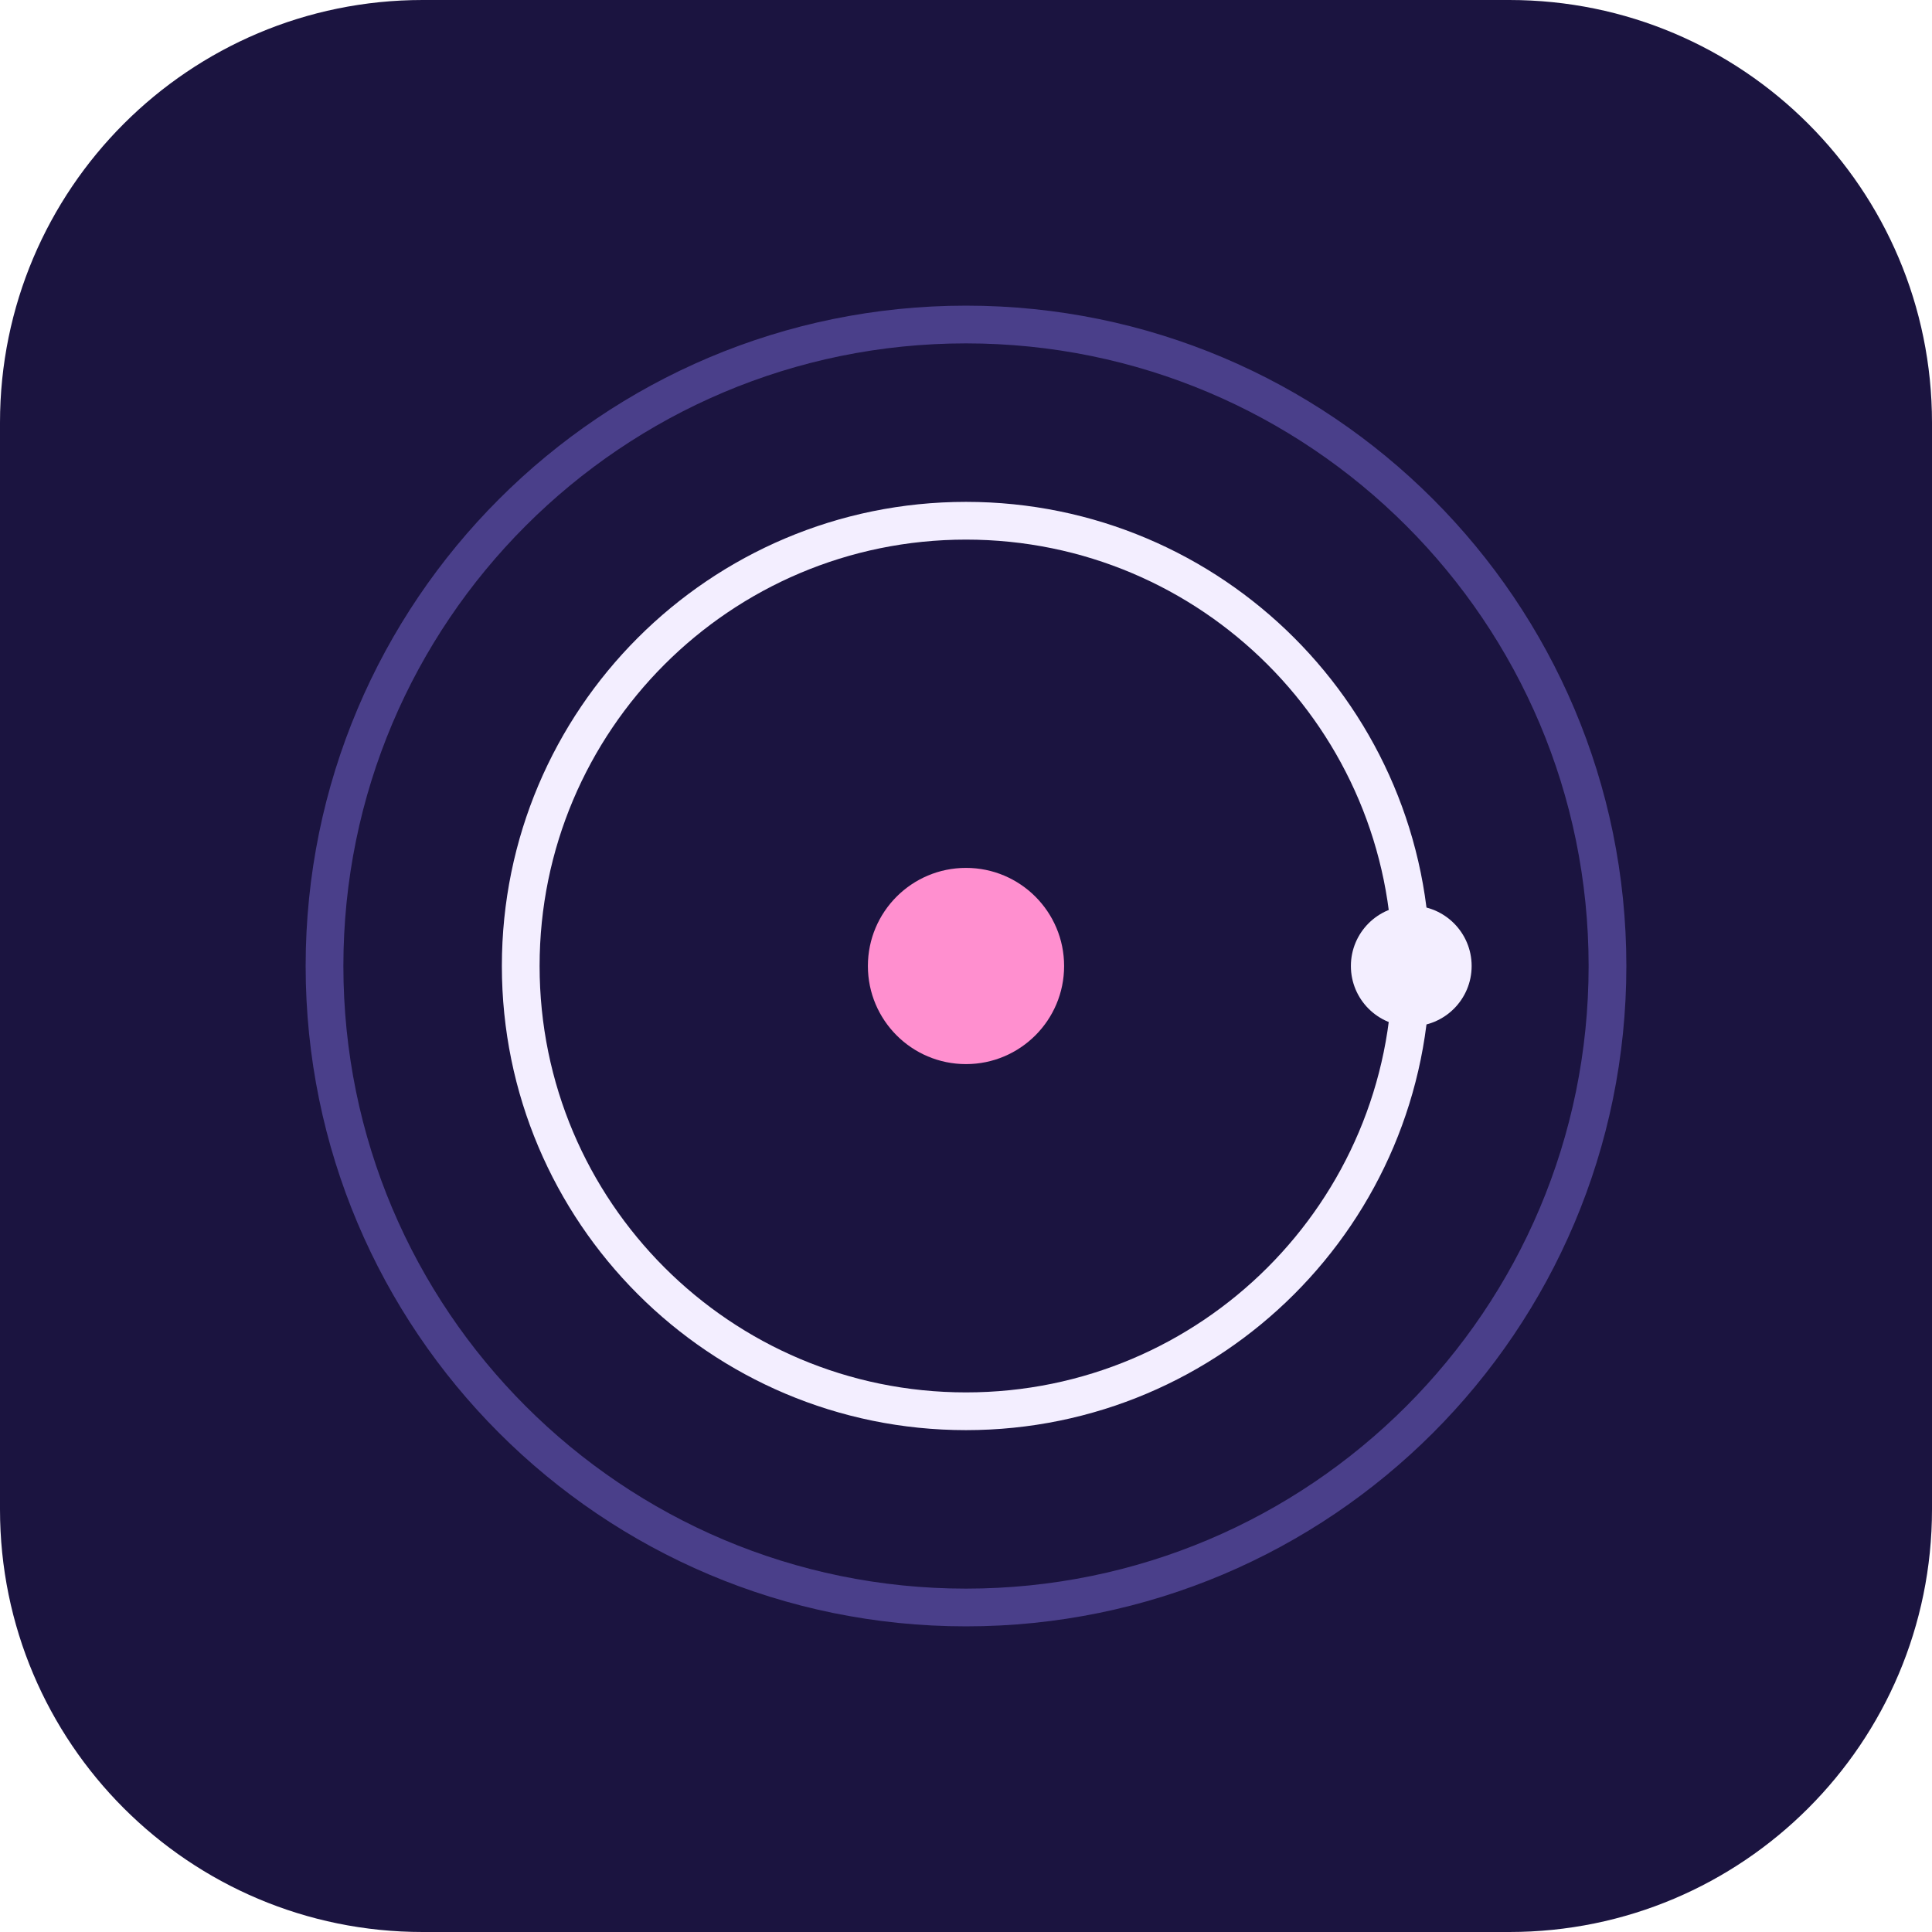
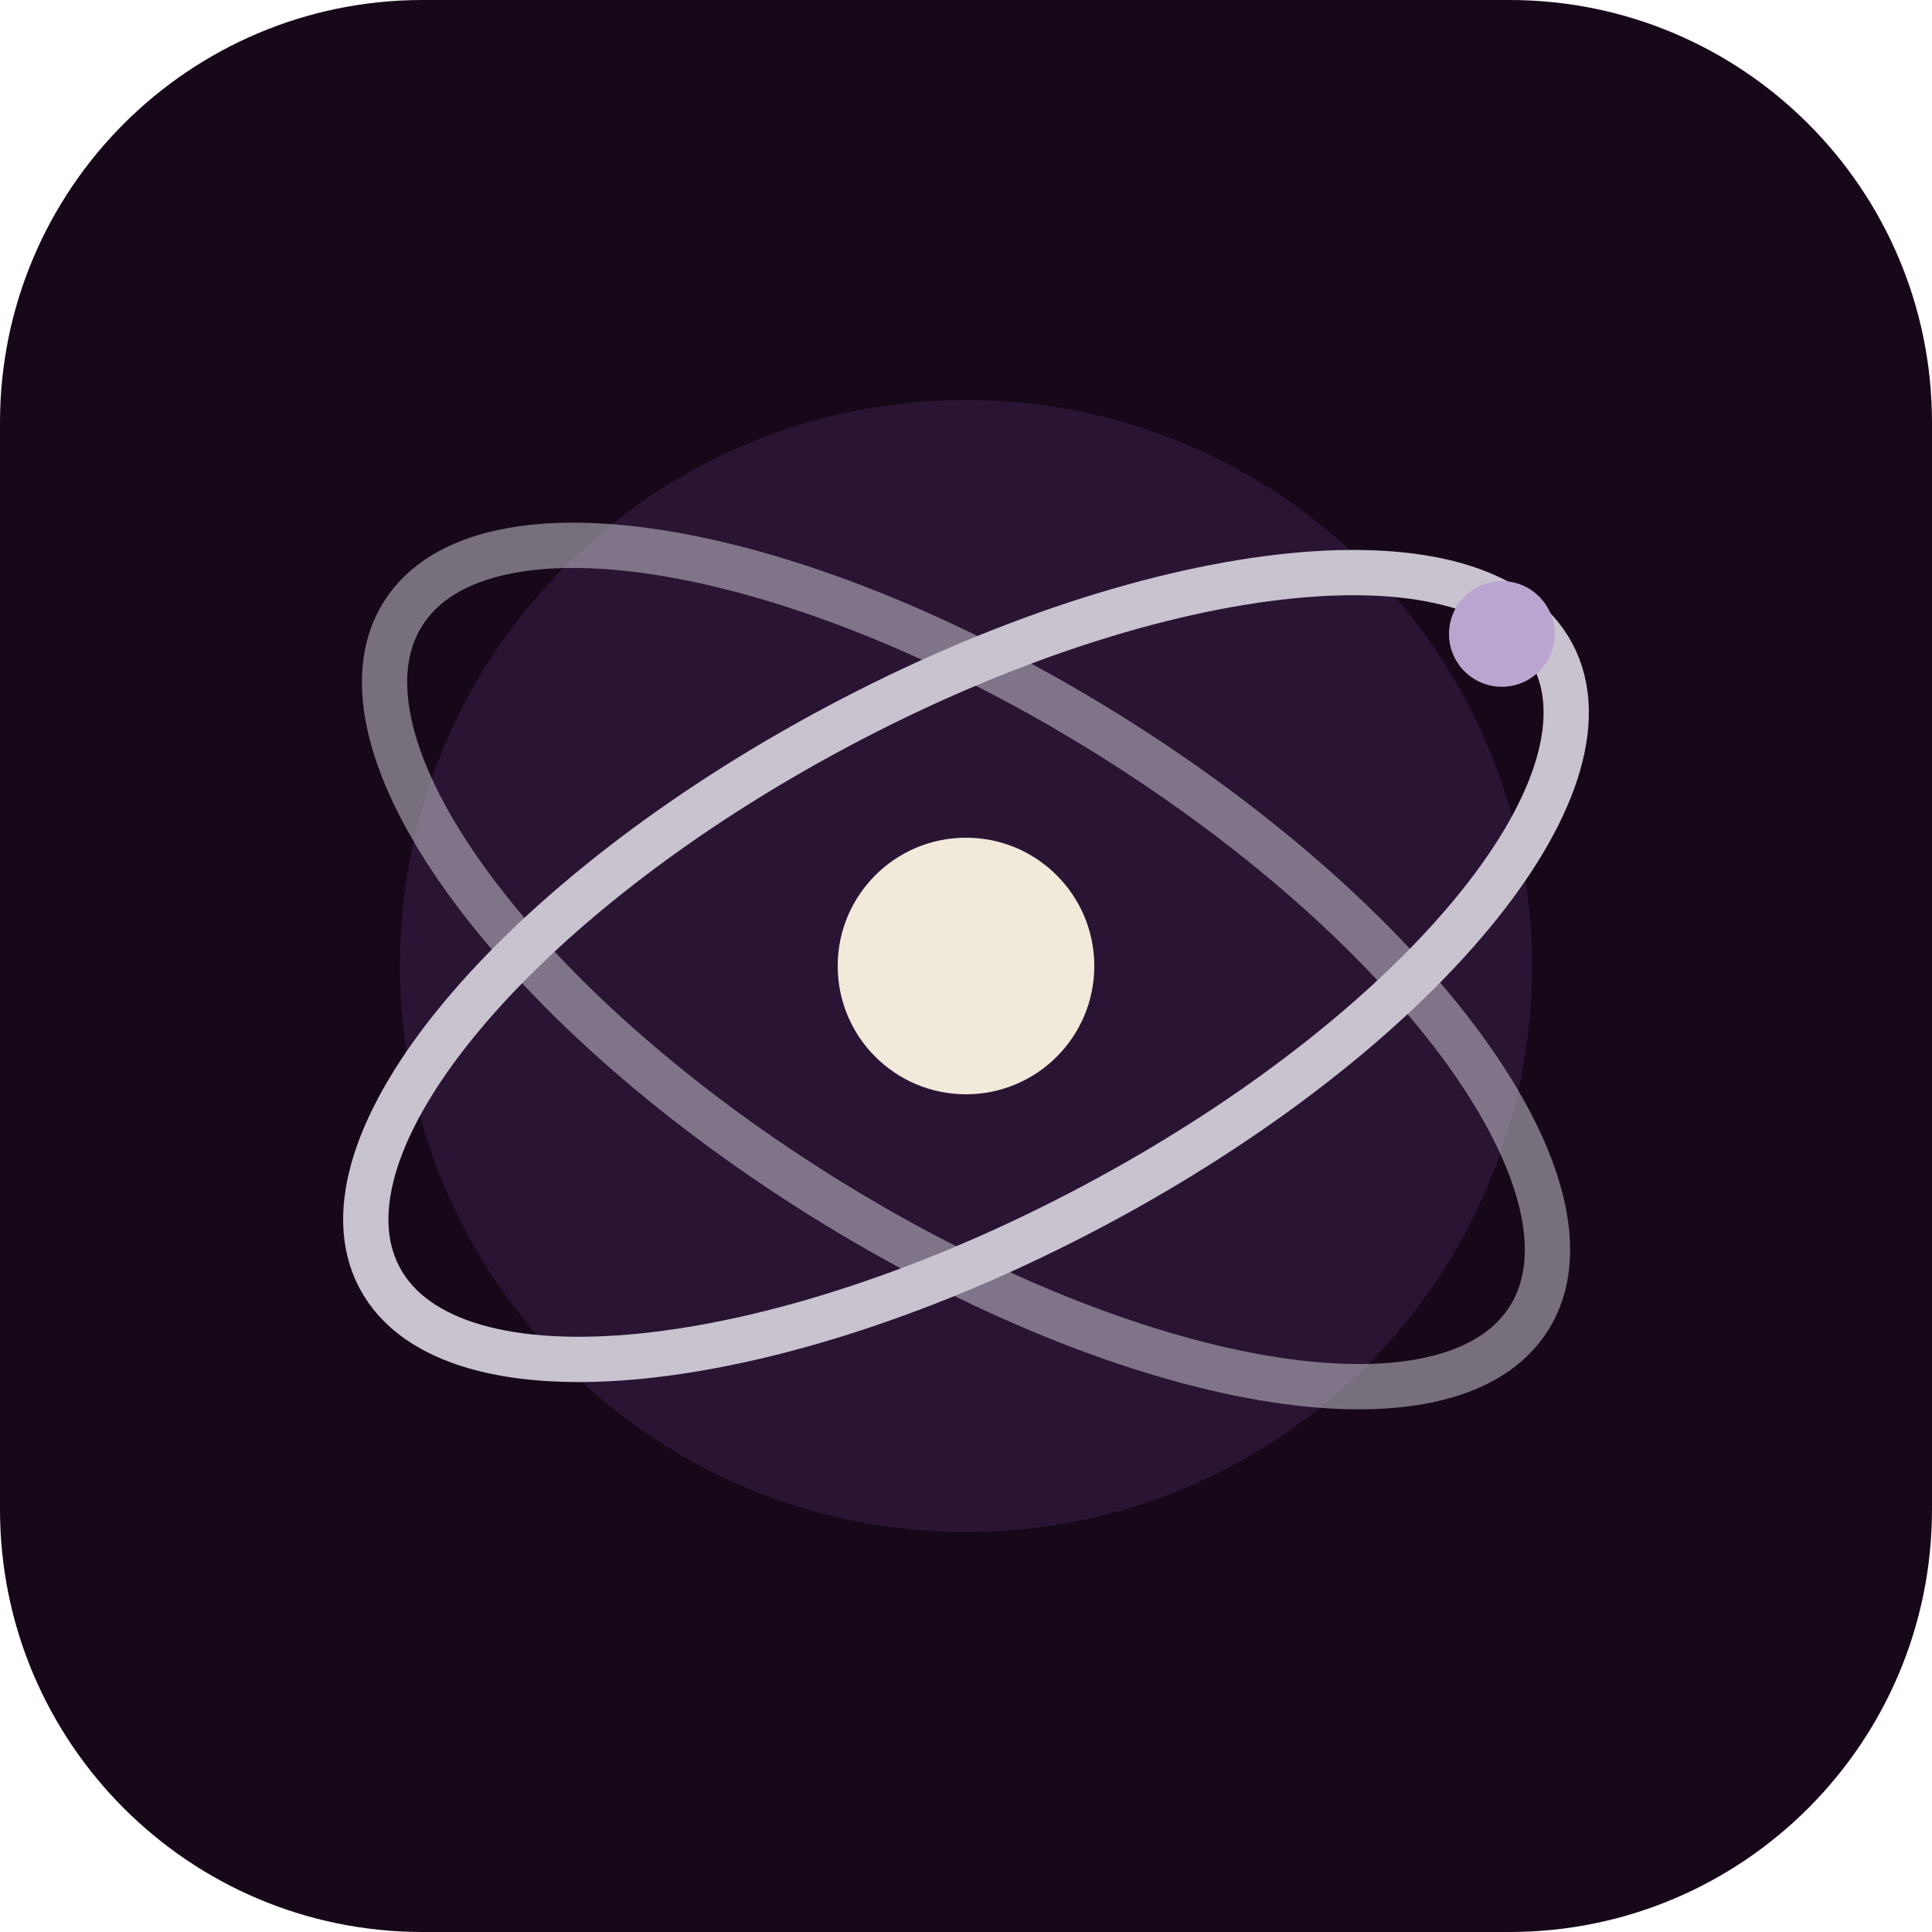
<svg xmlns="http://www.w3.org/2000/svg" viewBox="0 0 512 512">
-   <rect width="512" height="512" rx="112" fill="#1b1440" />
-   <circle cx="256" cy="256" r="170" fill="none" stroke="#4a3f8a" stroke-width="10" />
-   <circle cx="256" cy="256" r="118" fill="none" stroke="#f3eeff" stroke-width="10" />
-   <circle cx="256" cy="256" r="26" fill="#ff8fcf" />
-   <circle cx="374" cy="256" r="16" fill="#f3eeff" />
+   <rect width="512" height="512" rx="112" fill="#160818" />
+   <circle cx="256" cy="256" r="150" fill="#8b5cc6" opacity=".16" />
+   <ellipse cx="256" cy="256" rx="176" ry="72" fill="none" stroke="#c8c3cf" stroke-width="12" transform="rotate(-28 256 256)" />
+   <ellipse cx="256" cy="256" rx="176" ry="72" fill="none" stroke="#c8c3cf" stroke-width="12" opacity=".55" transform="rotate(32 256 256)" />
+   <circle cx="256" cy="256" r="34" fill="#f1e9da" />
+   <circle cx="398" cy="168" r="14" fill="#b9a5cf" />
</svg>
